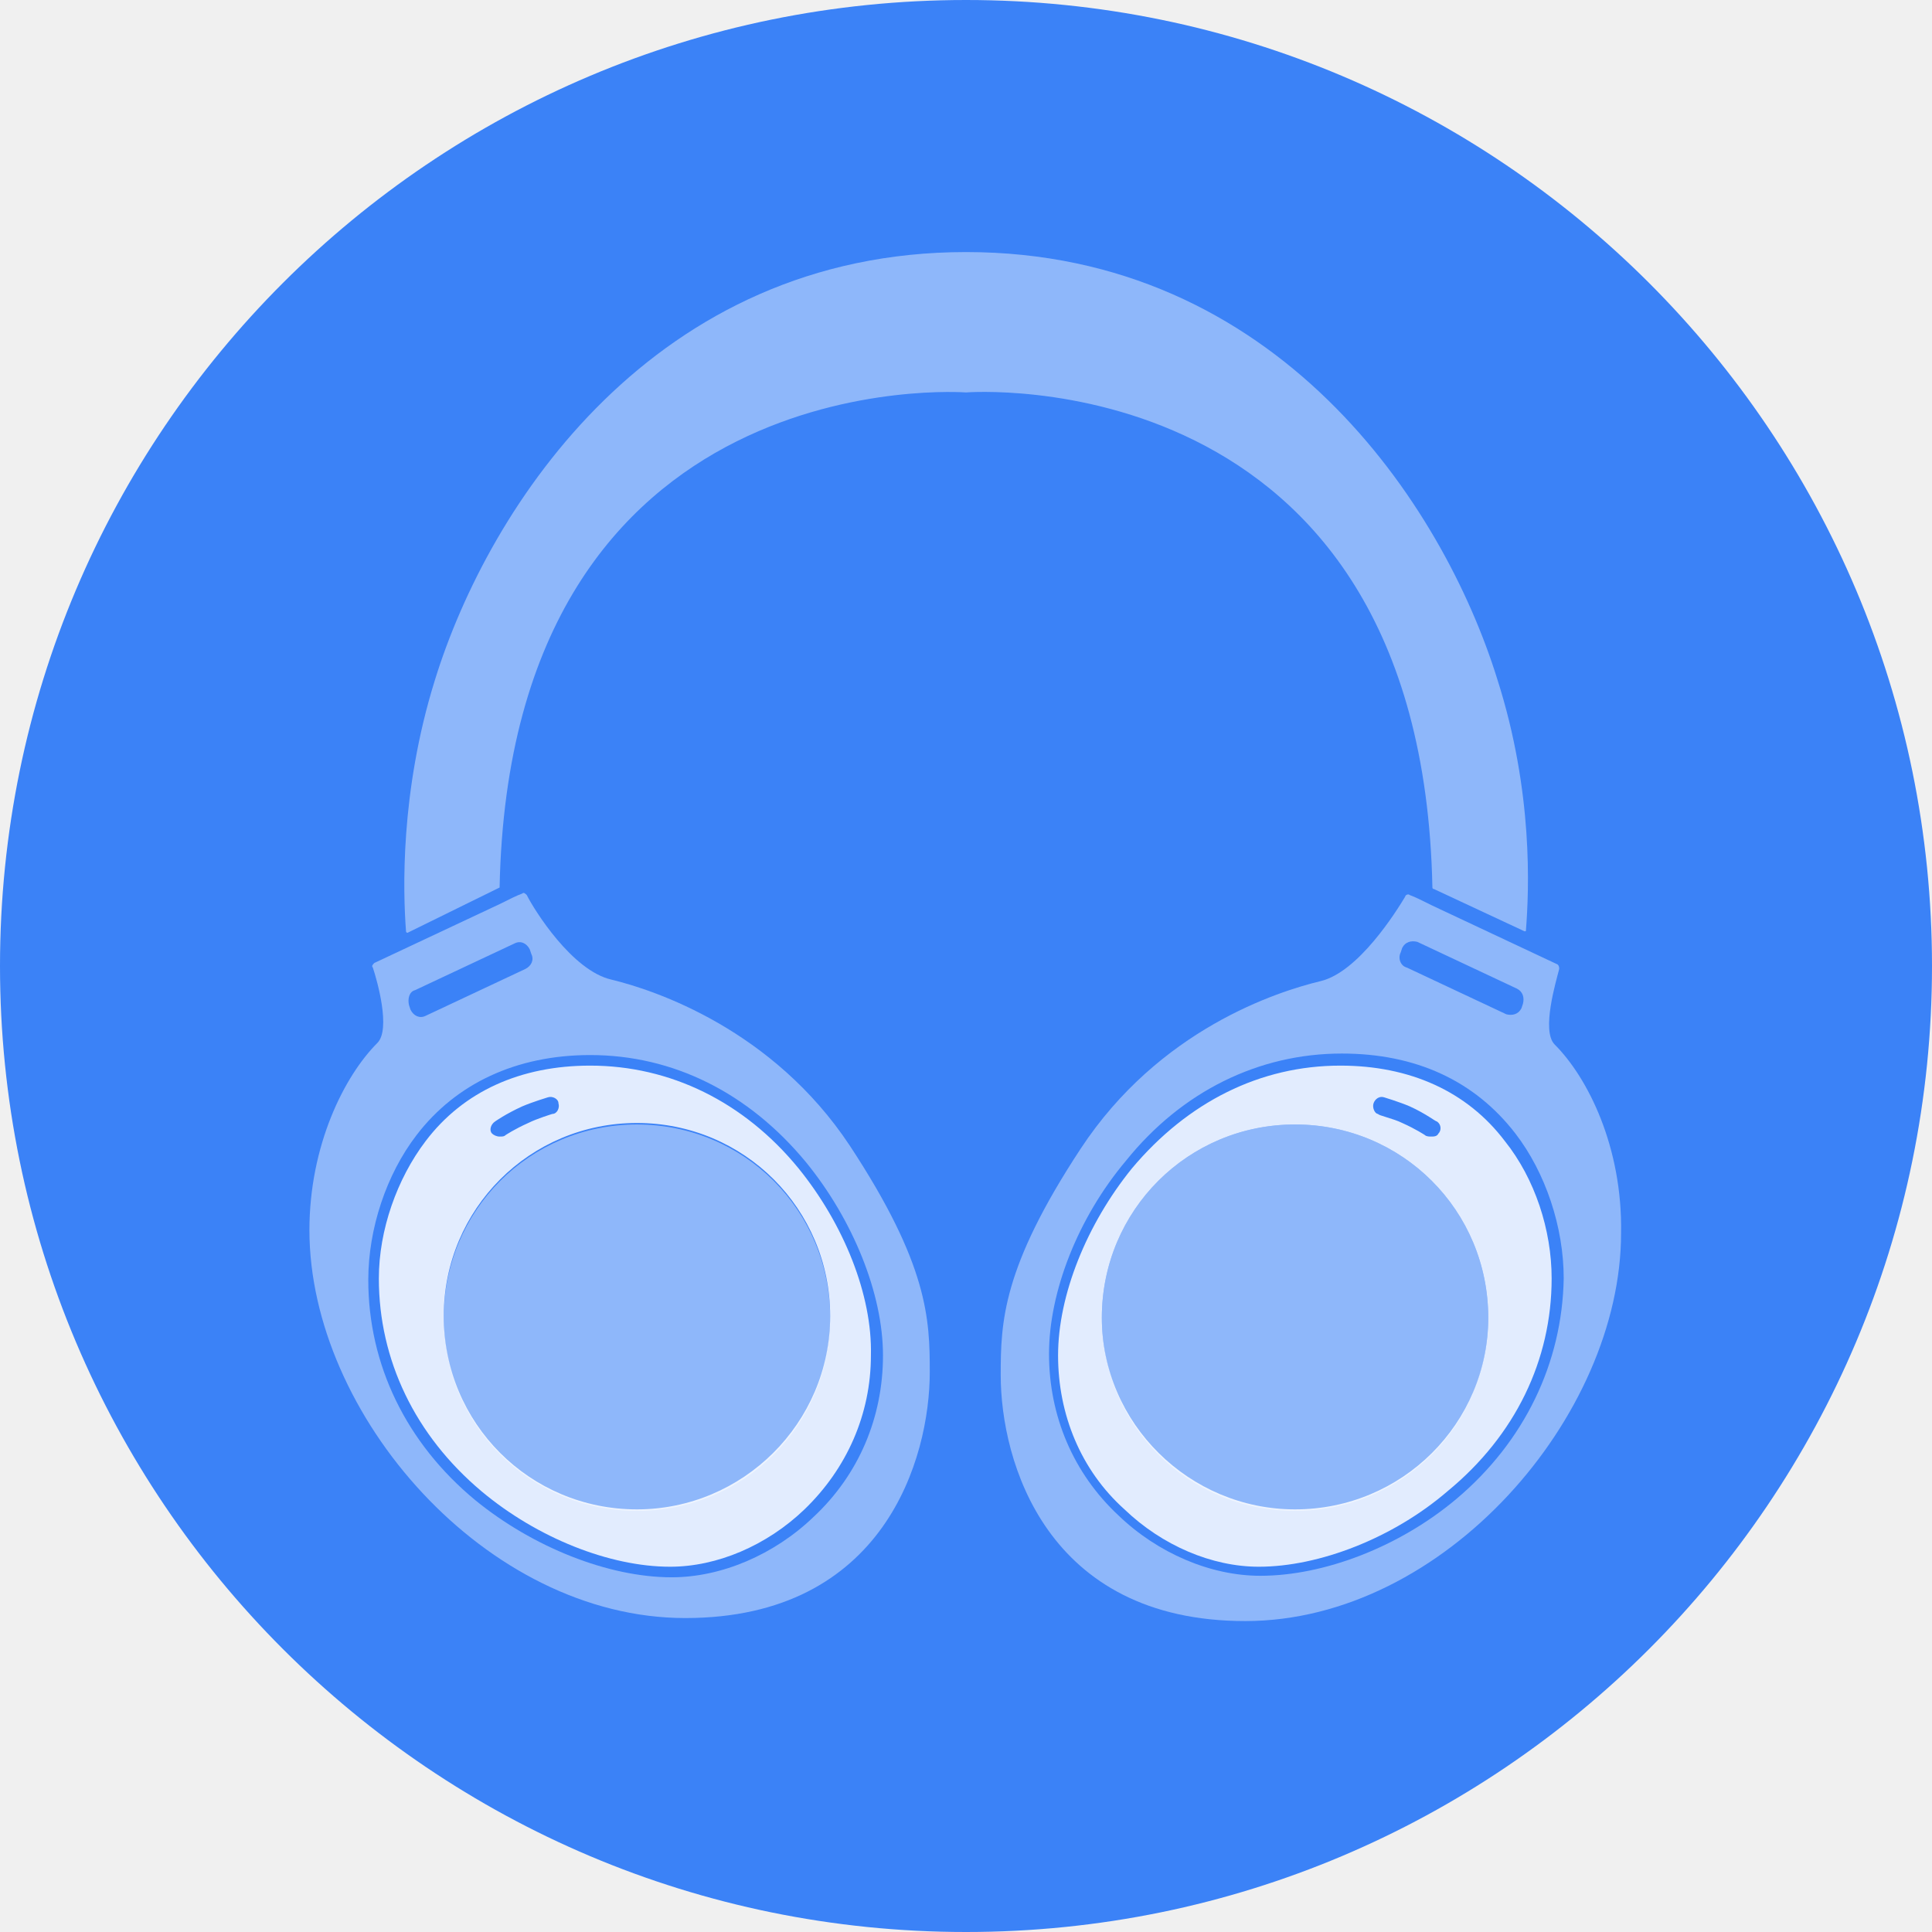
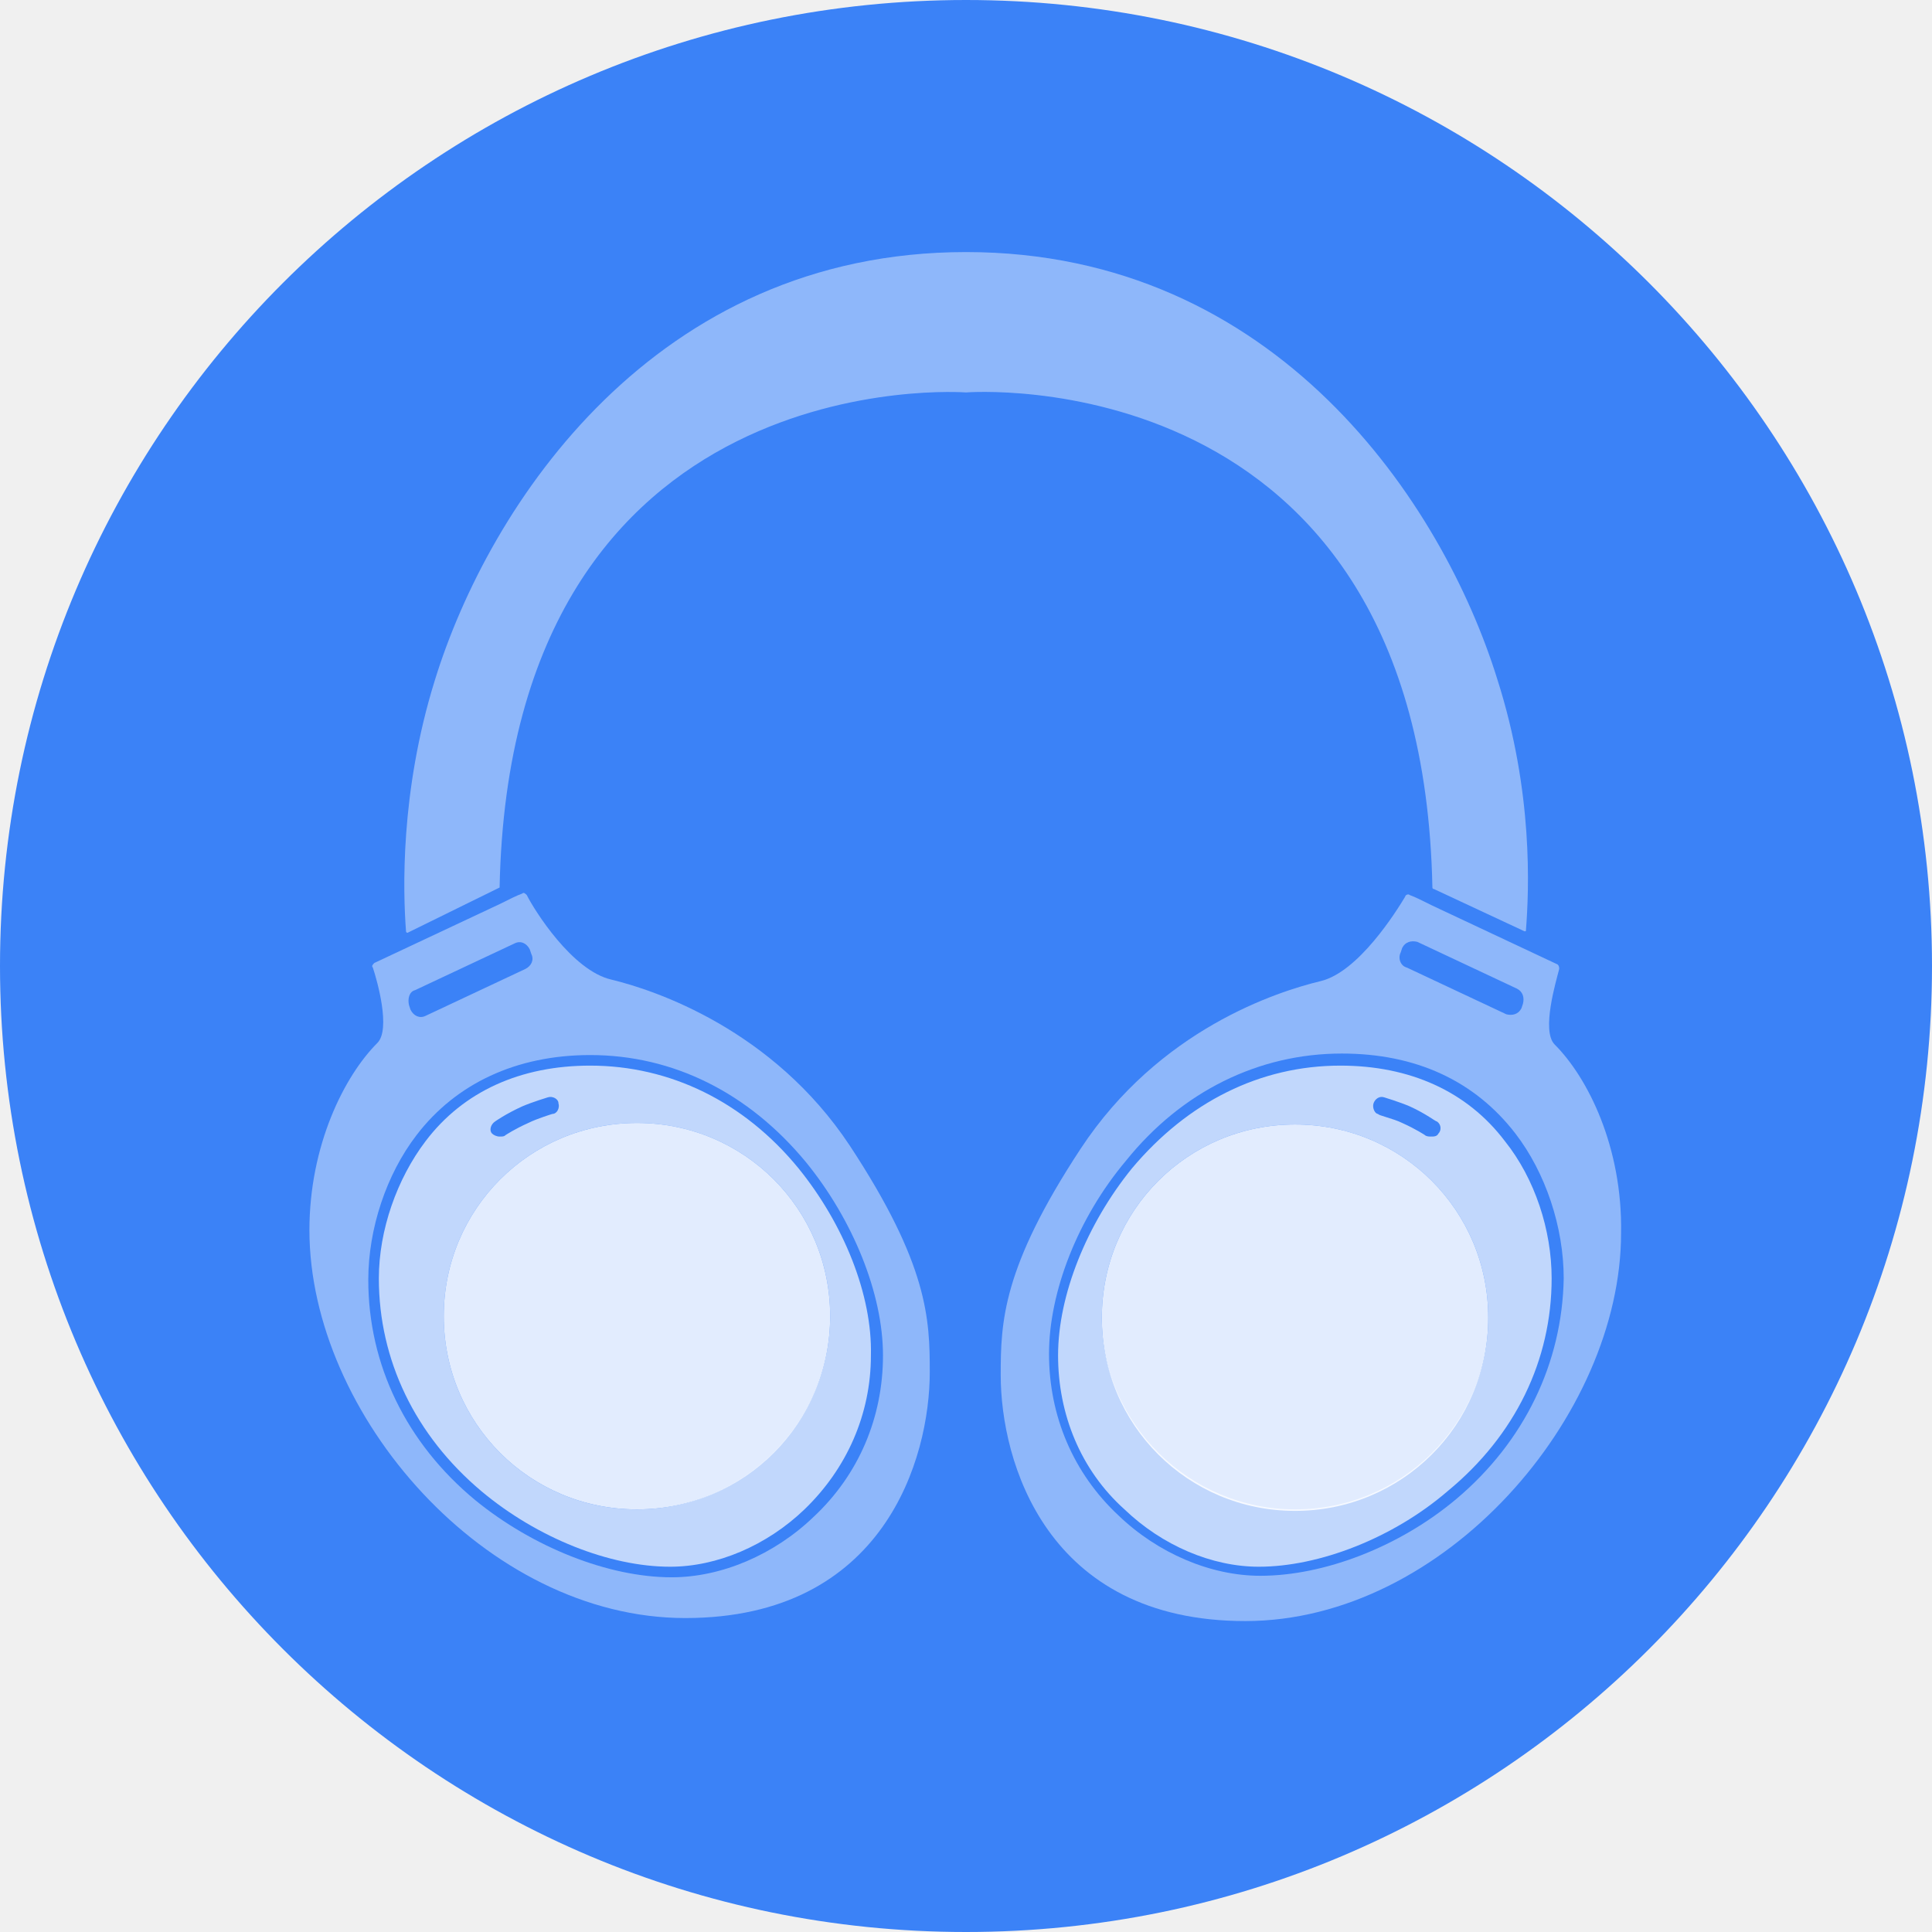
<svg xmlns="http://www.w3.org/2000/svg" version="1.1" id="Layer_1" x="0px" y="0px" viewBox="0 0 128 128" style="enable-background:new 0 0 128 128;" xml:space="preserve">
  <style type="text/css">
	.st0{fill:#3B82F7;}
- 	.st1{fill:#FFFFFF;fill-opacity:0.425;}
- 	.st2{opacity:0.85;}
- 	.st3{fill:#FFFFFF;}
+ 	.st1{fill:#FFFFFF;fill-opacity:0.85;}
+ 	.st2{fill:#FFFFFF;fill-opacity:0.425;}
+ 	.st3{opacity:0.8;fill:#FFFFFF;fill-opacity:0.85;}
</style>
  <circle class="st0" cx="64" cy="64" r="64" />
-   <g>
-     <g>
-       <path class="st1" d="M42.2,74.5c7.1,0,12.8,5.7,12.8,12.8c0,7.1-5.7,12.8-12.8,12.8c-7.1,0-12.8-5.7-12.8-12.8    C29.4,80.2,35.1,74.5,42.2,74.5z" />
-       <path class="st1" d="M85.8,74.5c-7.1,0-12.8,5.7-12.8,12.8c0,7.1,5.7,12.8,12.8,12.8c7.1,0,12.8-5.7,12.8-12.8    C98.6,80.2,92.9,74.5,85.8,74.5z" />
-     </g>
-     <g>
-       <path class="st1" d="M33.1,58.8C33.8,23.7,64,26,64,26s30.2-2.4,30.9,32.8c0,0,0,0.1,0.1,0.1l6,2.8c0.1,0,0.1,0,0.1-0.1    c0.2-2.6,0.5-9.1-1.9-16.6C95.6,33.4,84.6,16.7,64,16.7S32.4,33.4,28.8,45.1c-2.3,7.4-2.1,14-1.9,16.6c0,0.1,0.1,0.1,0.1,0.1    L33.1,58.8C33.1,58.9,33.1,58.8,33.1,58.8z" />
-       <path class="st1" d="M40.5,64.9c-2.6-0.6-5.1-4.6-5.6-5.6c-0.1-0.1-0.2-0.2-0.3-0.1c-0.3,0.1-0.9,0.4-1.5,0.7c0,0,0,0,0,0    l-8.3,3.9c-0.1,0.1-0.2,0.2-0.1,0.3c0.3,0.9,1.2,4.1,0.3,5c-2.2,2.2-4.5,6.8-4.5,12.4c0,12.2,11.7,25.7,24.9,25.7    c13.2,0,16.2-10.6,16.2-16.3c0-3.5-0.1-7.1-5.3-15C51.2,68.2,43.4,65.6,40.5,64.9z M27.5,65.6l6.6-3.1c0.4-0.2,0.8,0,1,0.4    l0.1,0.3c0.2,0.4,0,0.8-0.4,1l-6.6,3.1c-0.4,0.2-0.8,0-1-0.4l-0.1-0.3C27,66.2,27.1,65.7,27.5,65.6z M53.9,100.5    c-2.6,2.5-6.1,4-9.4,4c-4.2,0-9.2-2-13-5.1c-4.6-3.8-7.1-9-7.1-14.6c0-3.4,1.2-7,3.2-9.6c2.6-3.4,6.6-5.3,11.5-5.3    c5.5,0,10.5,2.5,14.3,7.1c3.1,3.8,5.1,8.7,5.1,12.8C58.5,93.9,56.9,97.7,53.9,100.5z" />
-       <path class="st1" d="M103,69.2c-0.9-0.9,0.1-4.2,0.3-5c0-0.1,0-0.2-0.1-0.3L94.9,60c0,0,0,0,0,0c-0.6-0.3-1.2-0.6-1.5-0.7    c-0.1-0.1-0.3,0-0.3,0.1c-0.6,1-3.1,5-5.6,5.6c-2.9,0.7-10.7,3.2-15.9,11.1c-5.2,7.9-5.3,11.5-5.3,15c0,5.7,3,16.3,16.2,16.3    c13.2,0,24.9-13.6,24.9-25.7C107.5,76,105.2,71.4,103,69.2z M92.8,63.1l0.1-0.3c0.2-0.4,0.6-0.5,1-0.4l6.6,3.1    c0.4,0.2,0.5,0.6,0.4,1l-0.1,0.3c-0.2,0.4-0.6,0.5-1,0.4l-6.6-3.1C92.8,64,92.6,63.5,92.8,63.1z M96.5,99.3    c-3.8,3.2-8.8,5.1-13,5.1c-3.3,0-6.8-1.5-9.4-4c-3-2.8-4.6-6.6-4.6-10.7c0-4.1,1.9-9,5.1-12.8c3.7-4.6,8.8-7.1,14.3-7.1    c4.9,0,8.8,1.8,11.5,5.3c2,2.6,3.2,6.2,3.2,9.6C103.5,90.3,101,95.5,96.5,99.3z" />
-     </g>
-     <g>
-       <g>
-         <g class="st2">
-           <path class="st3" d="M52.9,77.4c-3.6-4.4-8.5-6.8-13.8-6.8c-4.6,0-8.4,1.7-10.9,5c-1.9,2.5-3.1,5.9-3.1,9.1      c0,5.4,2.4,10.4,6.8,14.1c3.7,3.1,8.5,5,12.5,5c3.1,0,6.4-1.4,8.9-3.8c2.8-2.7,4.4-6.3,4.4-10.2C57.8,85.8,55.9,81.1,52.9,77.4z       M32.8,74.3c0,0,0.7-0.5,1.8-1c0.7-0.3,1.7-0.6,1.7-0.6c0.3-0.1,0.7,0.1,0.7,0.4c0.1,0.3-0.1,0.7-0.4,0.7c0,0-1,0.3-1.6,0.6      c-0.9,0.4-1.5,0.8-1.5,0.8c-0.1,0.1-0.2,0.1-0.4,0.1c-0.2,0-0.4-0.1-0.5-0.2C32.4,74.9,32.5,74.5,32.8,74.3z M42.2,100      c-7.1,0-12.8-5.7-12.8-12.8c0-7.1,5.7-12.8,12.8-12.8c7.1,0,12.8,5.7,12.8,12.8C55,94.3,49.2,100,42.2,100z" />
-         </g>
-       </g>
-     </g>
-     <g>
-       <g class="st2">
-         <path class="st3" d="M102.8,84.7c0-3.2-1.1-6.6-3.1-9.1c-2.5-3.3-6.3-5-10.9-5c-5.3,0-10.1,2.4-13.8,6.8c-3,3.7-4.9,8.4-4.9,12.4     c0,3.9,1.5,7.6,4.4,10.2c2.5,2.4,5.8,3.8,8.9,3.8c4,0,8.9-1.9,12.5-5C100.4,95.1,102.8,90.1,102.8,84.7z M91,73.1     c0.1-0.3,0.4-0.5,0.7-0.4c0,0,1,0.3,1.7,0.6c1.1,0.5,1.7,1,1.8,1c0.3,0.2,0.3,0.6,0.1,0.8c-0.1,0.2-0.3,0.2-0.5,0.2     c-0.1,0-0.3,0-0.4-0.1c0,0-0.6-0.4-1.5-0.8c-0.6-0.3-1.6-0.5-1.6-0.6C91.1,73.8,90.9,73.4,91,73.1z M85.8,100     C78.8,100,73,94.3,73,87.3c0-7.1,5.7-12.8,12.8-12.8c7.1,0,12.8,5.7,12.8,12.8C98.6,94.3,92.9,100,85.8,100z" />
-       </g>
-     </g>
-   </g>
+   <path class="st1" d="M42.2,74.4c7.1,0,12.8,5.7,12.8,12.8c0,7.1-5.7,12.8-12.8,12.8s-12.8-5.7-12.8-12.8  C29.4,80.1,35.1,74.4,42.2,74.4z" />
+   <path class="st1" d="M85.8,74.5c-7.1,0-12.8,5.7-12.8,12.8c0,7.1,5.7,12.8,12.8,12.8c7.1,0,12.8-5.7,12.8-12.8  C98.6,80.2,92.9,74.5,85.8,74.5z" />
+   <path class="st2" d="M33.1,58.8C33.8,23.7,64,26,64,26s30.2-2.4,30.9,32.8c0,0,0,0.1,0.1,0.1l6,2.8c0.1,0,0.1,0,0.1-0.1  c0.2-2.6,0.5-9.1-1.9-16.6C95.6,33.4,84.6,16.7,64,16.7S32.4,33.4,28.8,45.1c-2.3,7.4-2.1,14-1.9,16.6c0,0.1,0.1,0.1,0.1,0.1  L33.1,58.8C33.1,58.9,33.1,58.8,33.1,58.8z" />
+   <path class="st2" d="M40.5,64.9c-2.6-0.6-5.1-4.6-5.6-5.6c-0.1-0.1-0.2-0.2-0.3-0.1c-0.3,0.1-0.9,0.4-1.5,0.7l0,0l-8.3,3.9  c-0.1,0.1-0.2,0.2-0.1,0.3c0.3,0.9,1.2,4.1,0.3,5c-2.2,2.2-4.5,6.8-4.5,12.4c0,12.2,11.7,25.7,24.9,25.7s16.2-10.6,16.2-16.3  c0-3.5-0.1-7.1-5.3-15C51.2,68.2,43.4,65.6,40.5,64.9z M27.5,65.6l6.6-3.1c0.4-0.2,0.8,0,1,0.4l0.1,0.3c0.2,0.4,0,0.8-0.4,1  l-6.6,3.1c-0.4,0.2-0.8,0-1-0.4l-0.1-0.3C27,66.2,27.1,65.7,27.5,65.6z M53.9,100.5c-2.6,2.5-6.1,4-9.4,4c-4.2,0-9.2-2-13-5.1  c-4.6-3.8-7.1-9-7.1-14.6c0-3.4,1.2-7,3.2-9.6c2.6-3.4,6.6-5.3,11.5-5.3c5.5,0,10.5,2.5,14.3,7.1c3.1,3.8,5.1,8.7,5.1,12.8  C58.5,93.9,56.9,97.7,53.9,100.5z" />
+   <path class="st2" d="M103,69.2c-0.9-0.9,0.1-4.2,0.3-5c0-0.1,0-0.2-0.1-0.3L94.9,60l0,0c-0.6-0.3-1.2-0.6-1.5-0.7  c-0.1-0.1-0.3,0-0.3,0.1c-0.6,1-3.1,5-5.6,5.6c-2.9,0.7-10.7,3.2-15.9,11.1c-5.2,7.9-5.3,11.5-5.3,15c0,5.7,3,16.3,16.2,16.3  s24.9-13.6,24.9-25.7C107.5,76,105.2,71.4,103,69.2z M92.8,63.1l0.1-0.3c0.2-0.4,0.6-0.5,1-0.4l6.6,3.1c0.4,0.2,0.5,0.6,0.4,1  l-0.1,0.3c-0.2,0.4-0.6,0.5-1,0.4l-6.6-3.1C92.8,64,92.6,63.5,92.8,63.1z M96.5,99.3c-3.8,3.2-8.8,5.1-13,5.1c-3.3,0-6.8-1.5-9.4-4  c-3-2.8-4.6-6.6-4.6-10.7s1.9-9,5.1-12.8c3.7-4.6,8.8-7.1,14.3-7.1c4.9,0,8.8,1.8,11.5,5.3c2,2.6,3.2,6.2,3.2,9.6  C103.5,90.3,101,95.5,96.5,99.3z" />
+   <path class="st3" d="M52.9,77.4c-3.6-4.4-8.5-6.8-13.8-6.8c-4.6,0-8.4,1.7-10.9,5c-1.9,2.5-3.1,5.9-3.1,9.1c0,5.4,2.4,10.4,6.8,14.1  c3.7,3.1,8.5,5,12.5,5c3.1,0,6.4-1.4,8.9-3.8c2.8-2.7,4.4-6.3,4.4-10.2C57.8,85.8,55.9,81.1,52.9,77.4z M32.8,74.3  c0,0,0.7-0.5,1.8-1c0.7-0.3,1.7-0.6,1.7-0.6c0.3-0.1,0.7,0.1,0.7,0.4c0.1,0.3-0.1,0.7-0.4,0.7c0,0-1,0.3-1.6,0.6  c-0.9,0.4-1.5,0.8-1.5,0.8c-0.1,0.1-0.2,0.1-0.4,0.1s-0.4-0.1-0.5-0.2C32.4,74.9,32.5,74.5,32.8,74.3z M42.2,100  c-7.1,0-12.8-5.7-12.8-12.8c0-7.1,5.7-12.8,12.8-12.8S55,80.1,55,87.2S49.2,100,42.2,100z" />
+   <path class="st3" d="M102.8,84.7c0-3.2-1.1-6.6-3.1-9.1c-2.5-3.3-6.3-5-10.9-5c-5.3,0-10.1,2.4-13.8,6.8c-3,3.7-4.9,8.4-4.9,12.4  c0,3.9,1.5,7.6,4.4,10.2c2.5,2.4,5.8,3.8,8.9,3.8c4,0,8.9-1.9,12.5-5C100.4,95.1,102.8,90.1,102.8,84.7z M91,73.1  c0.1-0.3,0.4-0.5,0.7-0.4c0,0,1,0.3,1.7,0.6c1.1,0.5,1.7,1,1.8,1c0.3,0.2,0.3,0.6,0.1,0.8c-0.1,0.2-0.3,0.2-0.5,0.2  c-0.1,0-0.3,0-0.4-0.1c0,0-0.6-0.4-1.5-0.8c-0.6-0.3-1.6-0.5-1.6-0.6C91.1,73.8,90.9,73.4,91,73.1z M85.8,100  c-7,0-12.8-5.7-12.8-12.7c0-7.1,5.7-12.8,12.8-12.8c7.1,0,12.8,5.7,12.8,12.8C98.6,94.3,92.9,100,85.8,100z" />
</svg>
